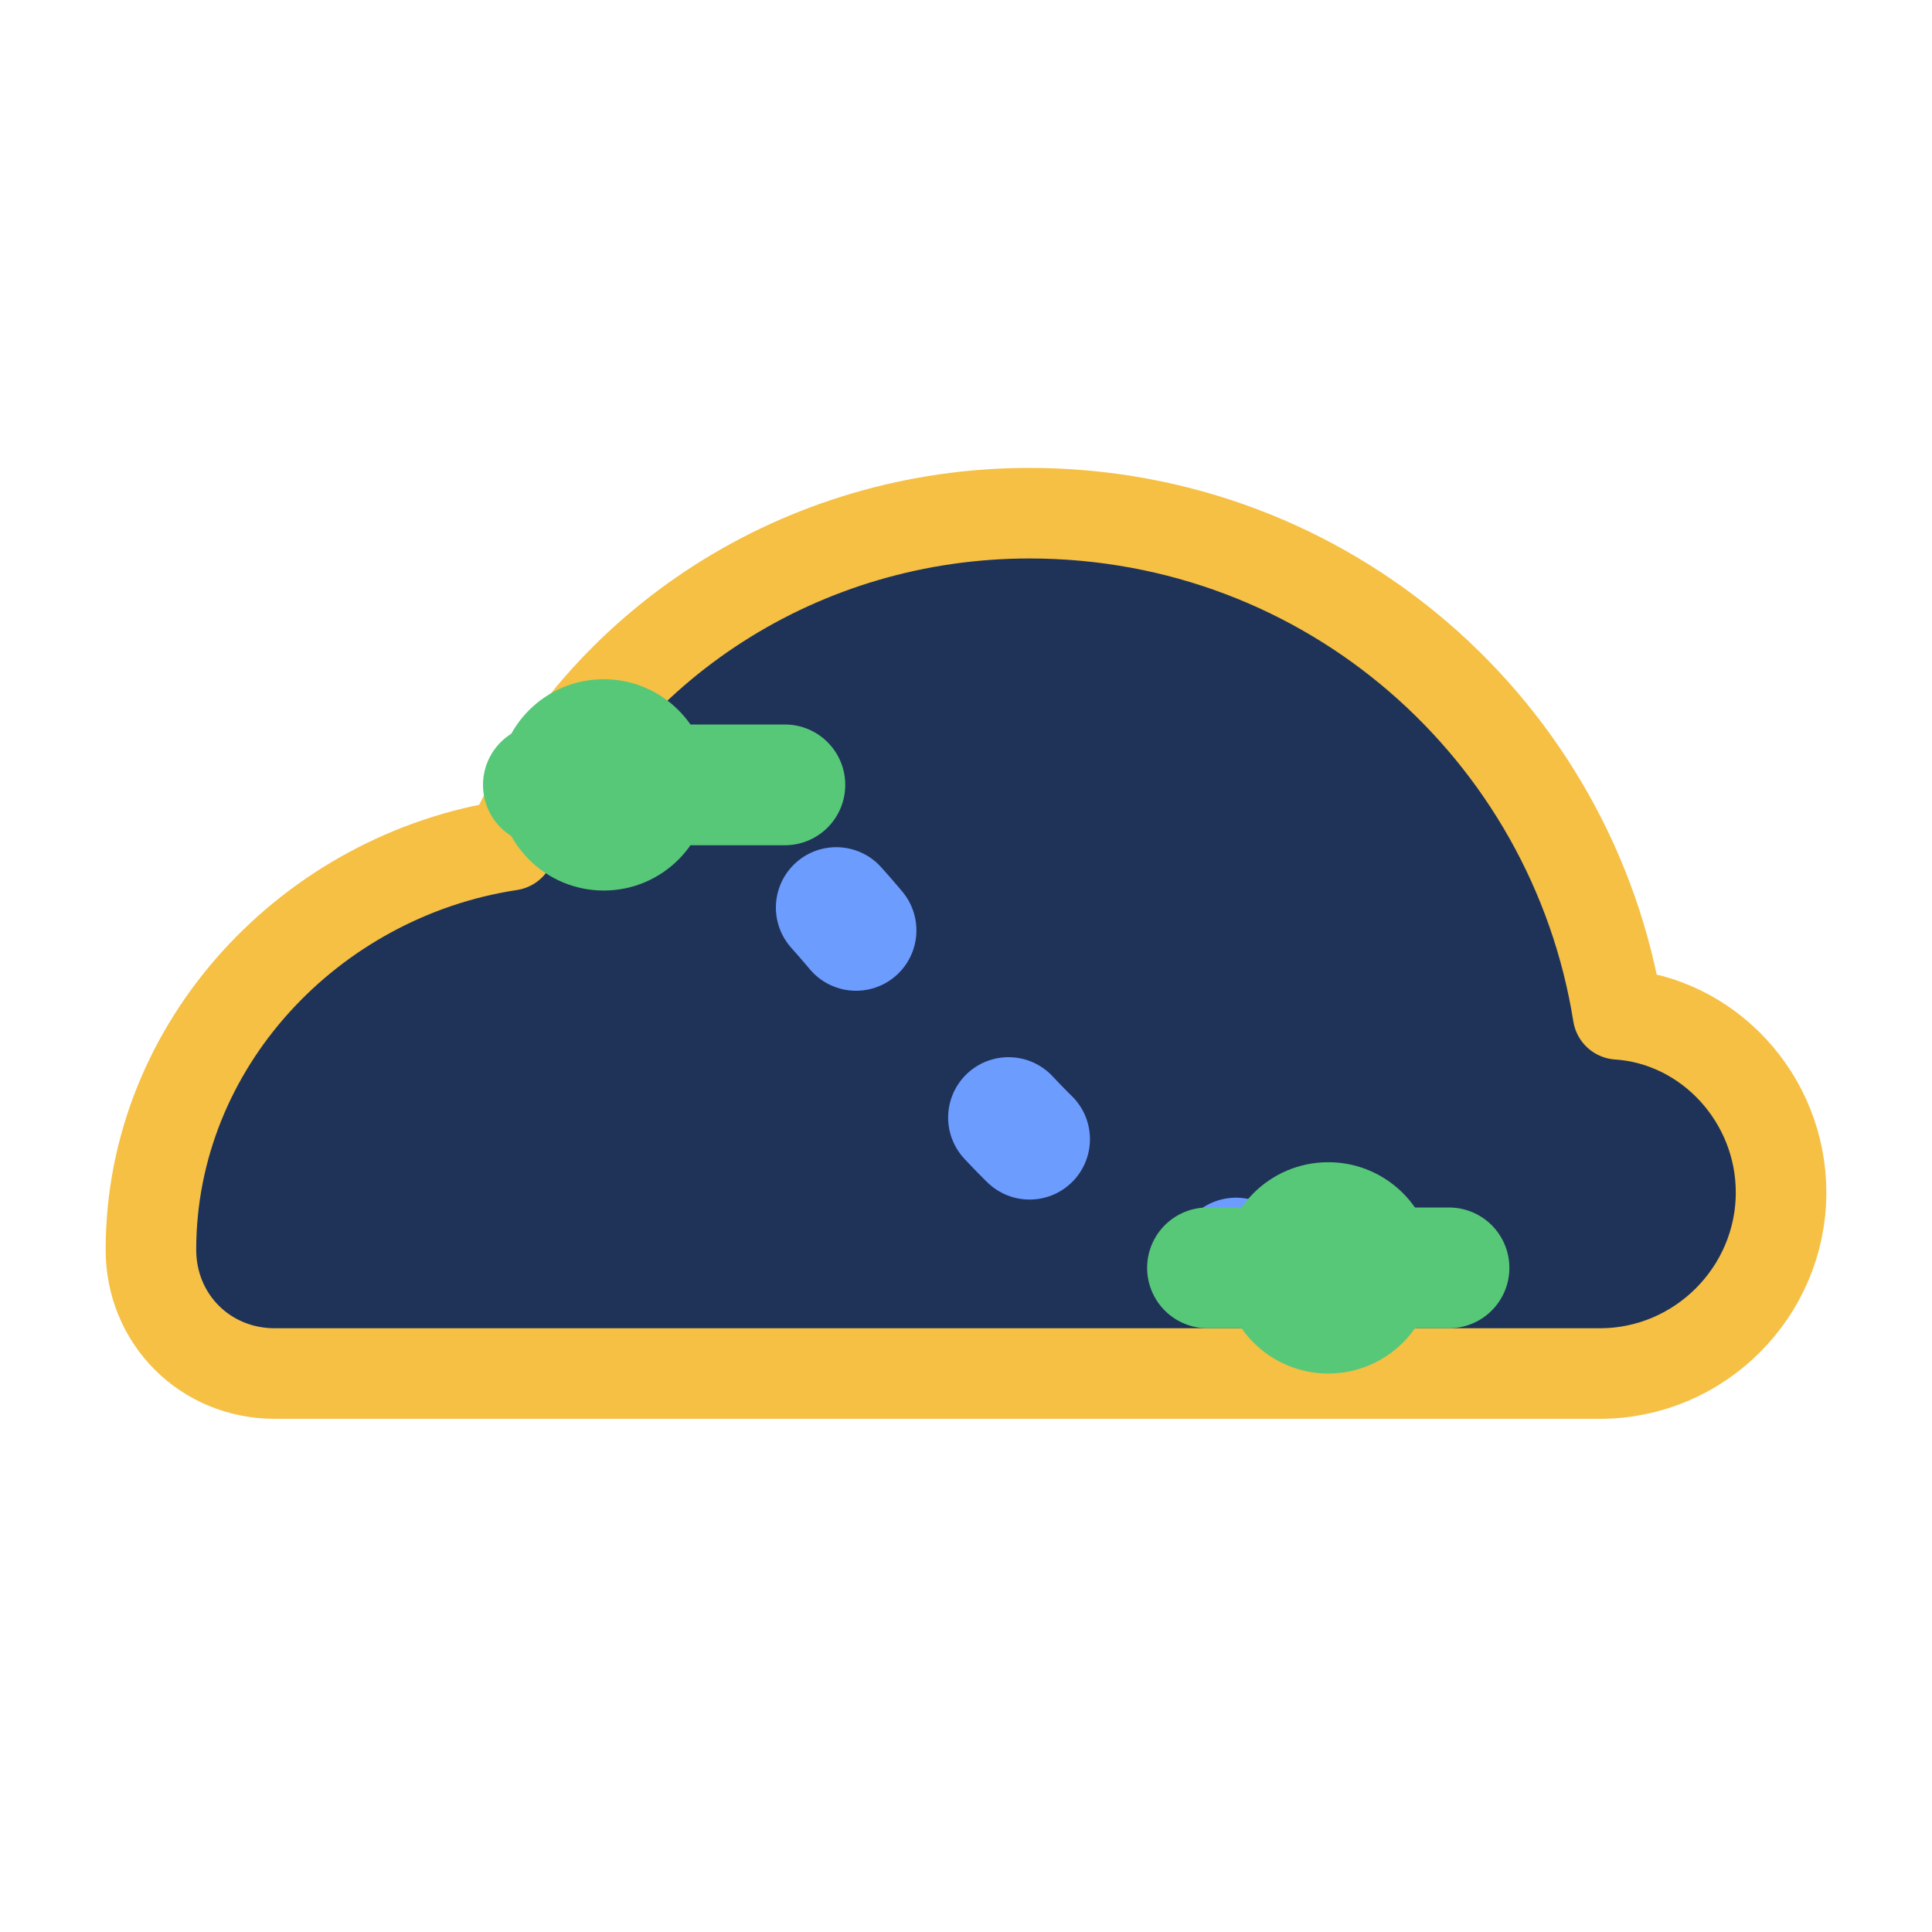
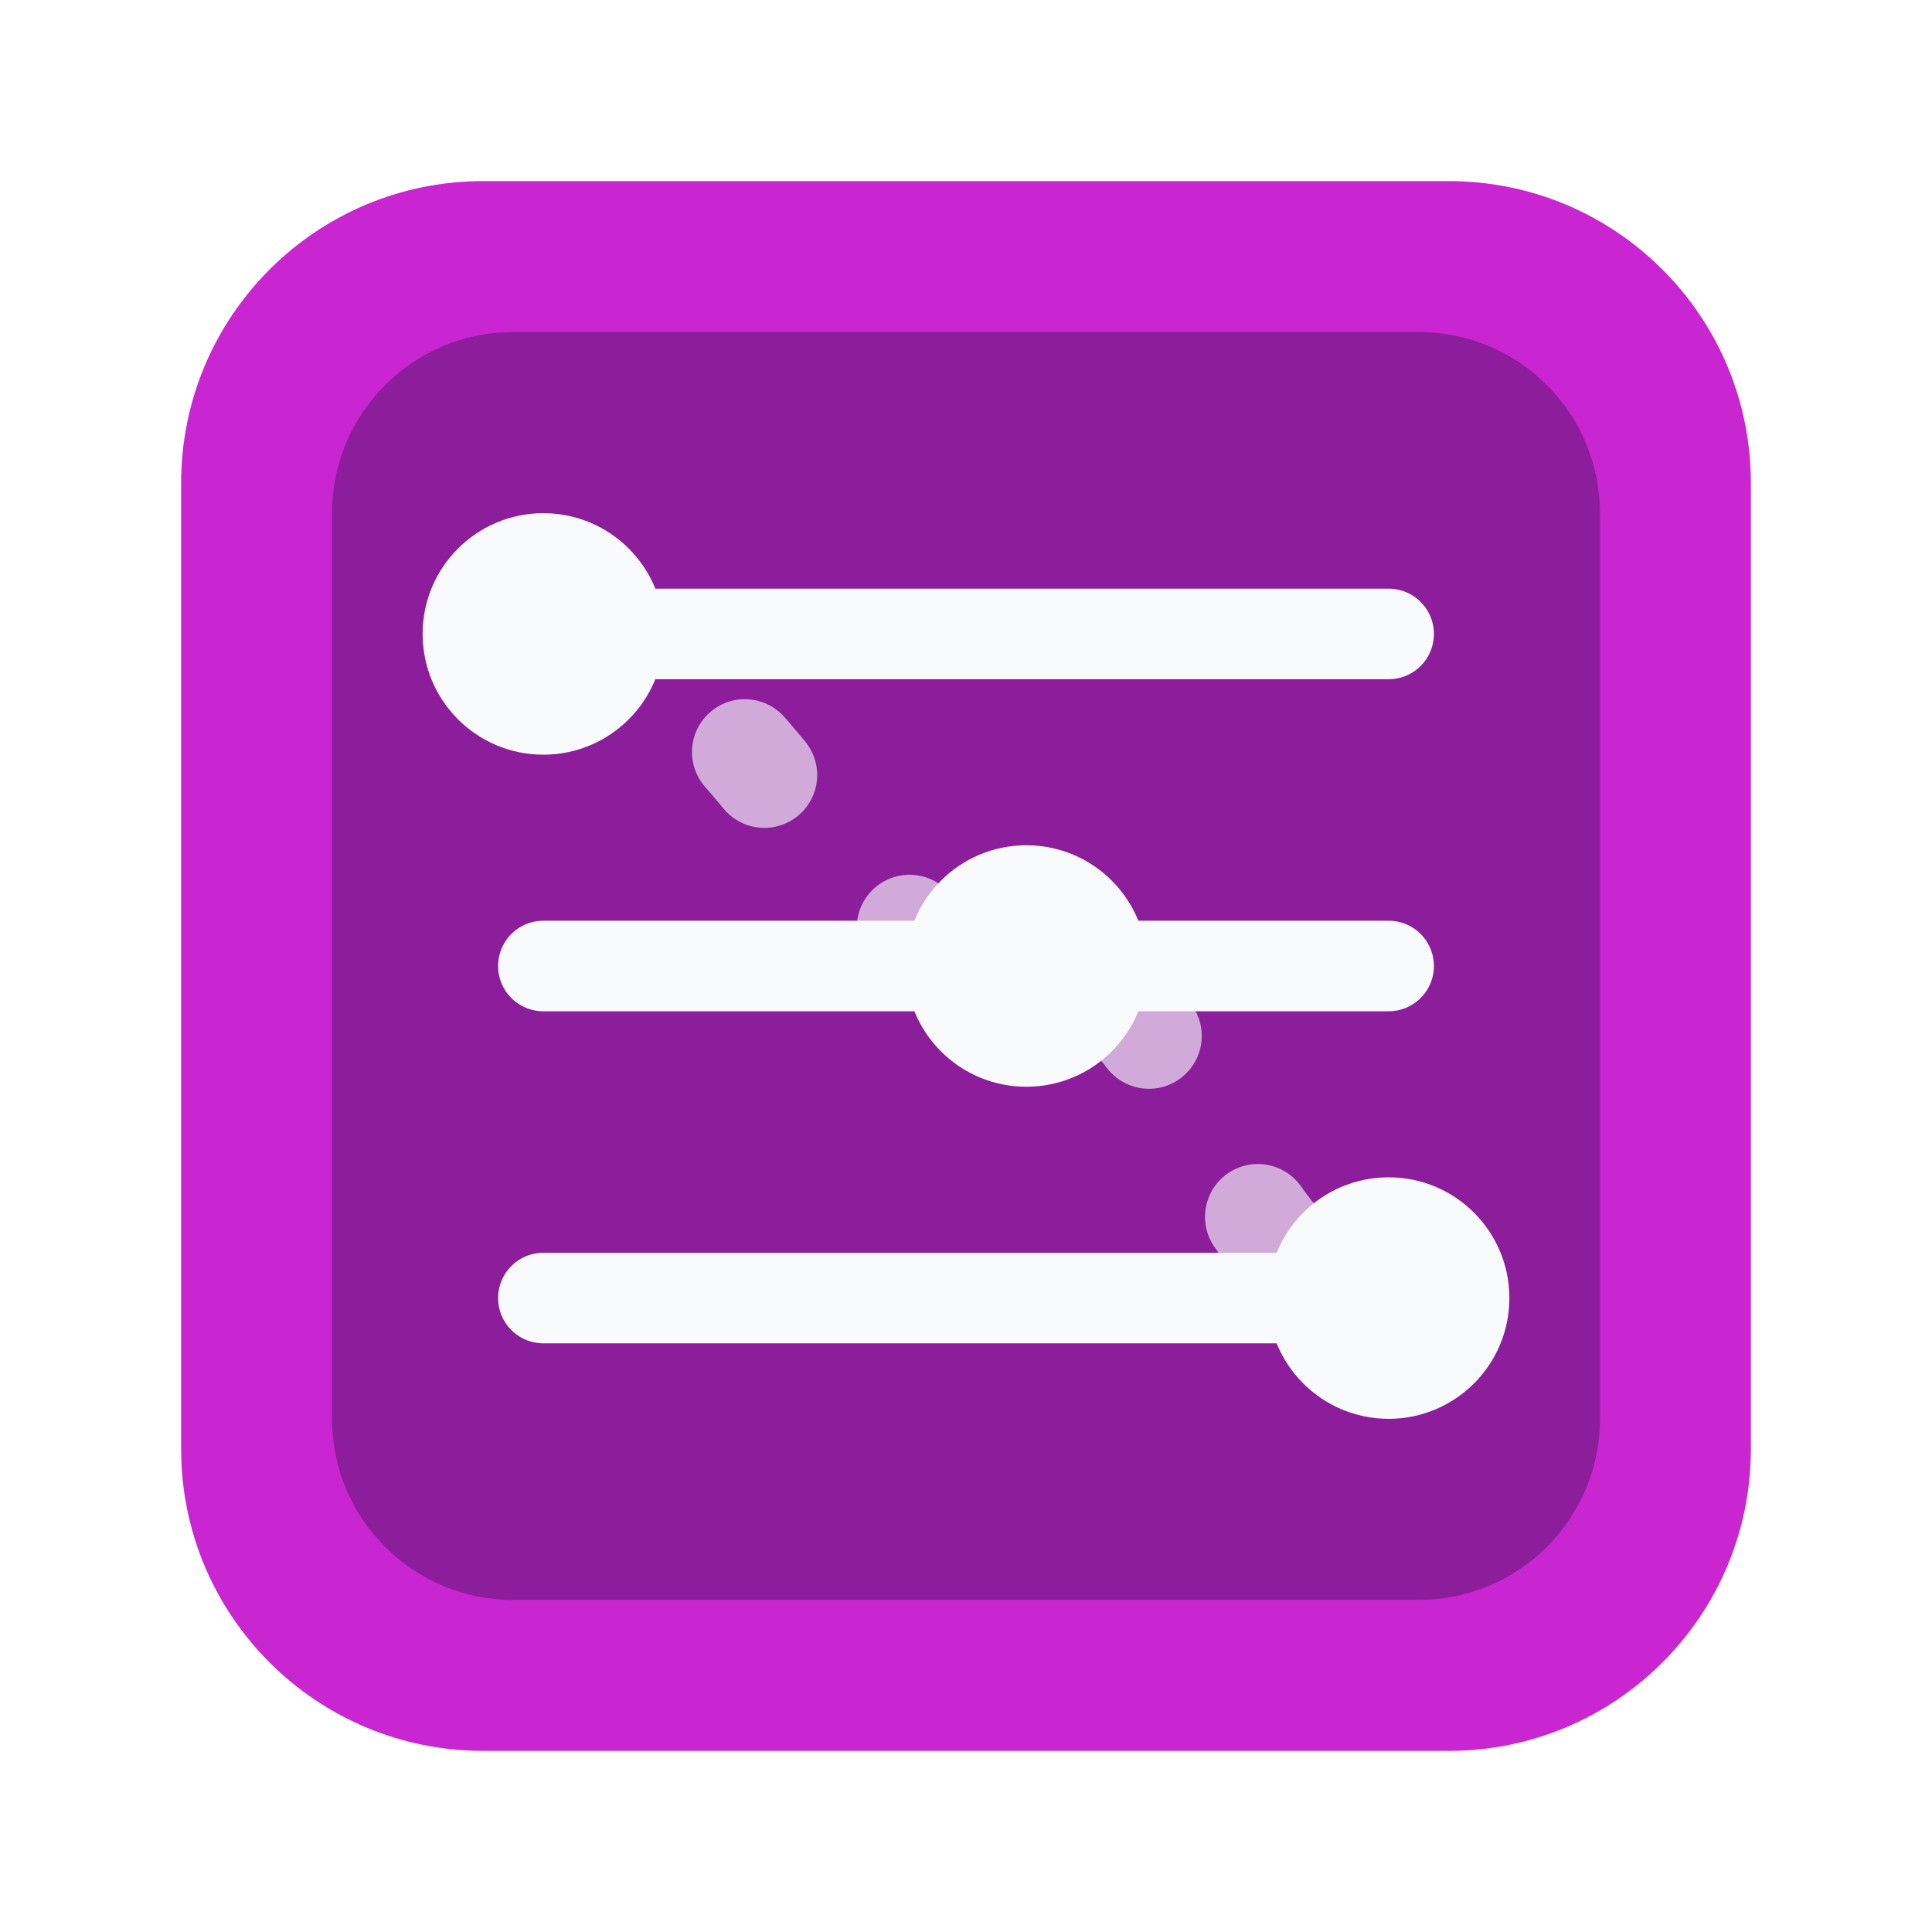
<svg xmlns="http://www.w3.org/2000/svg" width="64" height="64" viewBox="0 0 64 64" fill="none">
-   <path d="M12 45.5h41c3.3 0 6-2.7 6-6 0-3.1-2.4-5.7-5.4-5.9C52.1 24.2 44 17 34.1 17c-7.5 0-14.2 4.3-17.2 11C10.3 29 5 34.6 5 41.4c0 2.3 1.8 4.1 4.1 4.1H12z" fill="#1f3359" />
-   <path d="M12 45.5h41c3.3 0 6-2.7 6-6 0-3.1-2.4-5.7-5.4-5.9C52.1 24.2 44 17 34.1 17c-7.5 0-14.2 4.3-17.2 11C10.3 29 5 34.6 5 41.4c0 2.3 1.8 4.1 4.1 4.1H12z" stroke="#f5c044" stroke-width="3" stroke-linejoin="round" />
-   <path d="M20 26c10 0 11 16 24 16" stroke="#6d9cff" stroke-width="4" stroke-linecap="round" stroke-dasharray="1 8" />
-   <path d="M18 26h8M40 42h8" stroke="#57c878" stroke-width="4" stroke-linecap="round" />
-   <circle cx="20" cy="26" r="3.5" fill="#57c878" />
-   <circle cx="44" cy="42" r="3.5" fill="#57c878" />
+   <rect x="6" y="6" width="52" height="52" rx="10" fill="#C925D1" />
+   <rect x="11" y="11" width="42" height="42" rx="6" fill="#8C1D9B" />
+   <path d="M18 21h28" stroke="#F8FAFC" stroke-width="3" stroke-linecap="round" />
+   <path d="M18 32h28" stroke="#F8FAFC" stroke-width="3" stroke-linecap="round" />
+   <path d="M18 43h28" stroke="#F8FAFC" stroke-width="3" stroke-linecap="round" />
+   <circle cx="18" cy="21" r="4" fill="#F8FAFC" />
+   <circle cx="34" cy="32" r="4" fill="#F8FAFC" />
+   <circle cx="46" cy="43" r="4" fill="#F8FAFC" />
+   <path d="M18 21C25 21 27 32 34 32C40 32 40 43 46 43" stroke="#F8FAFC" stroke-opacity="0.64" stroke-width="3.5" stroke-linecap="round" stroke-linejoin="round" stroke-dasharray="1 7" />
+   <path d="M24 21H46M18 32H28M18 43H40" stroke="#F8FAFC" stroke-opacity="0.58" stroke-width="2.5" stroke-linecap="round" />
</svg>
